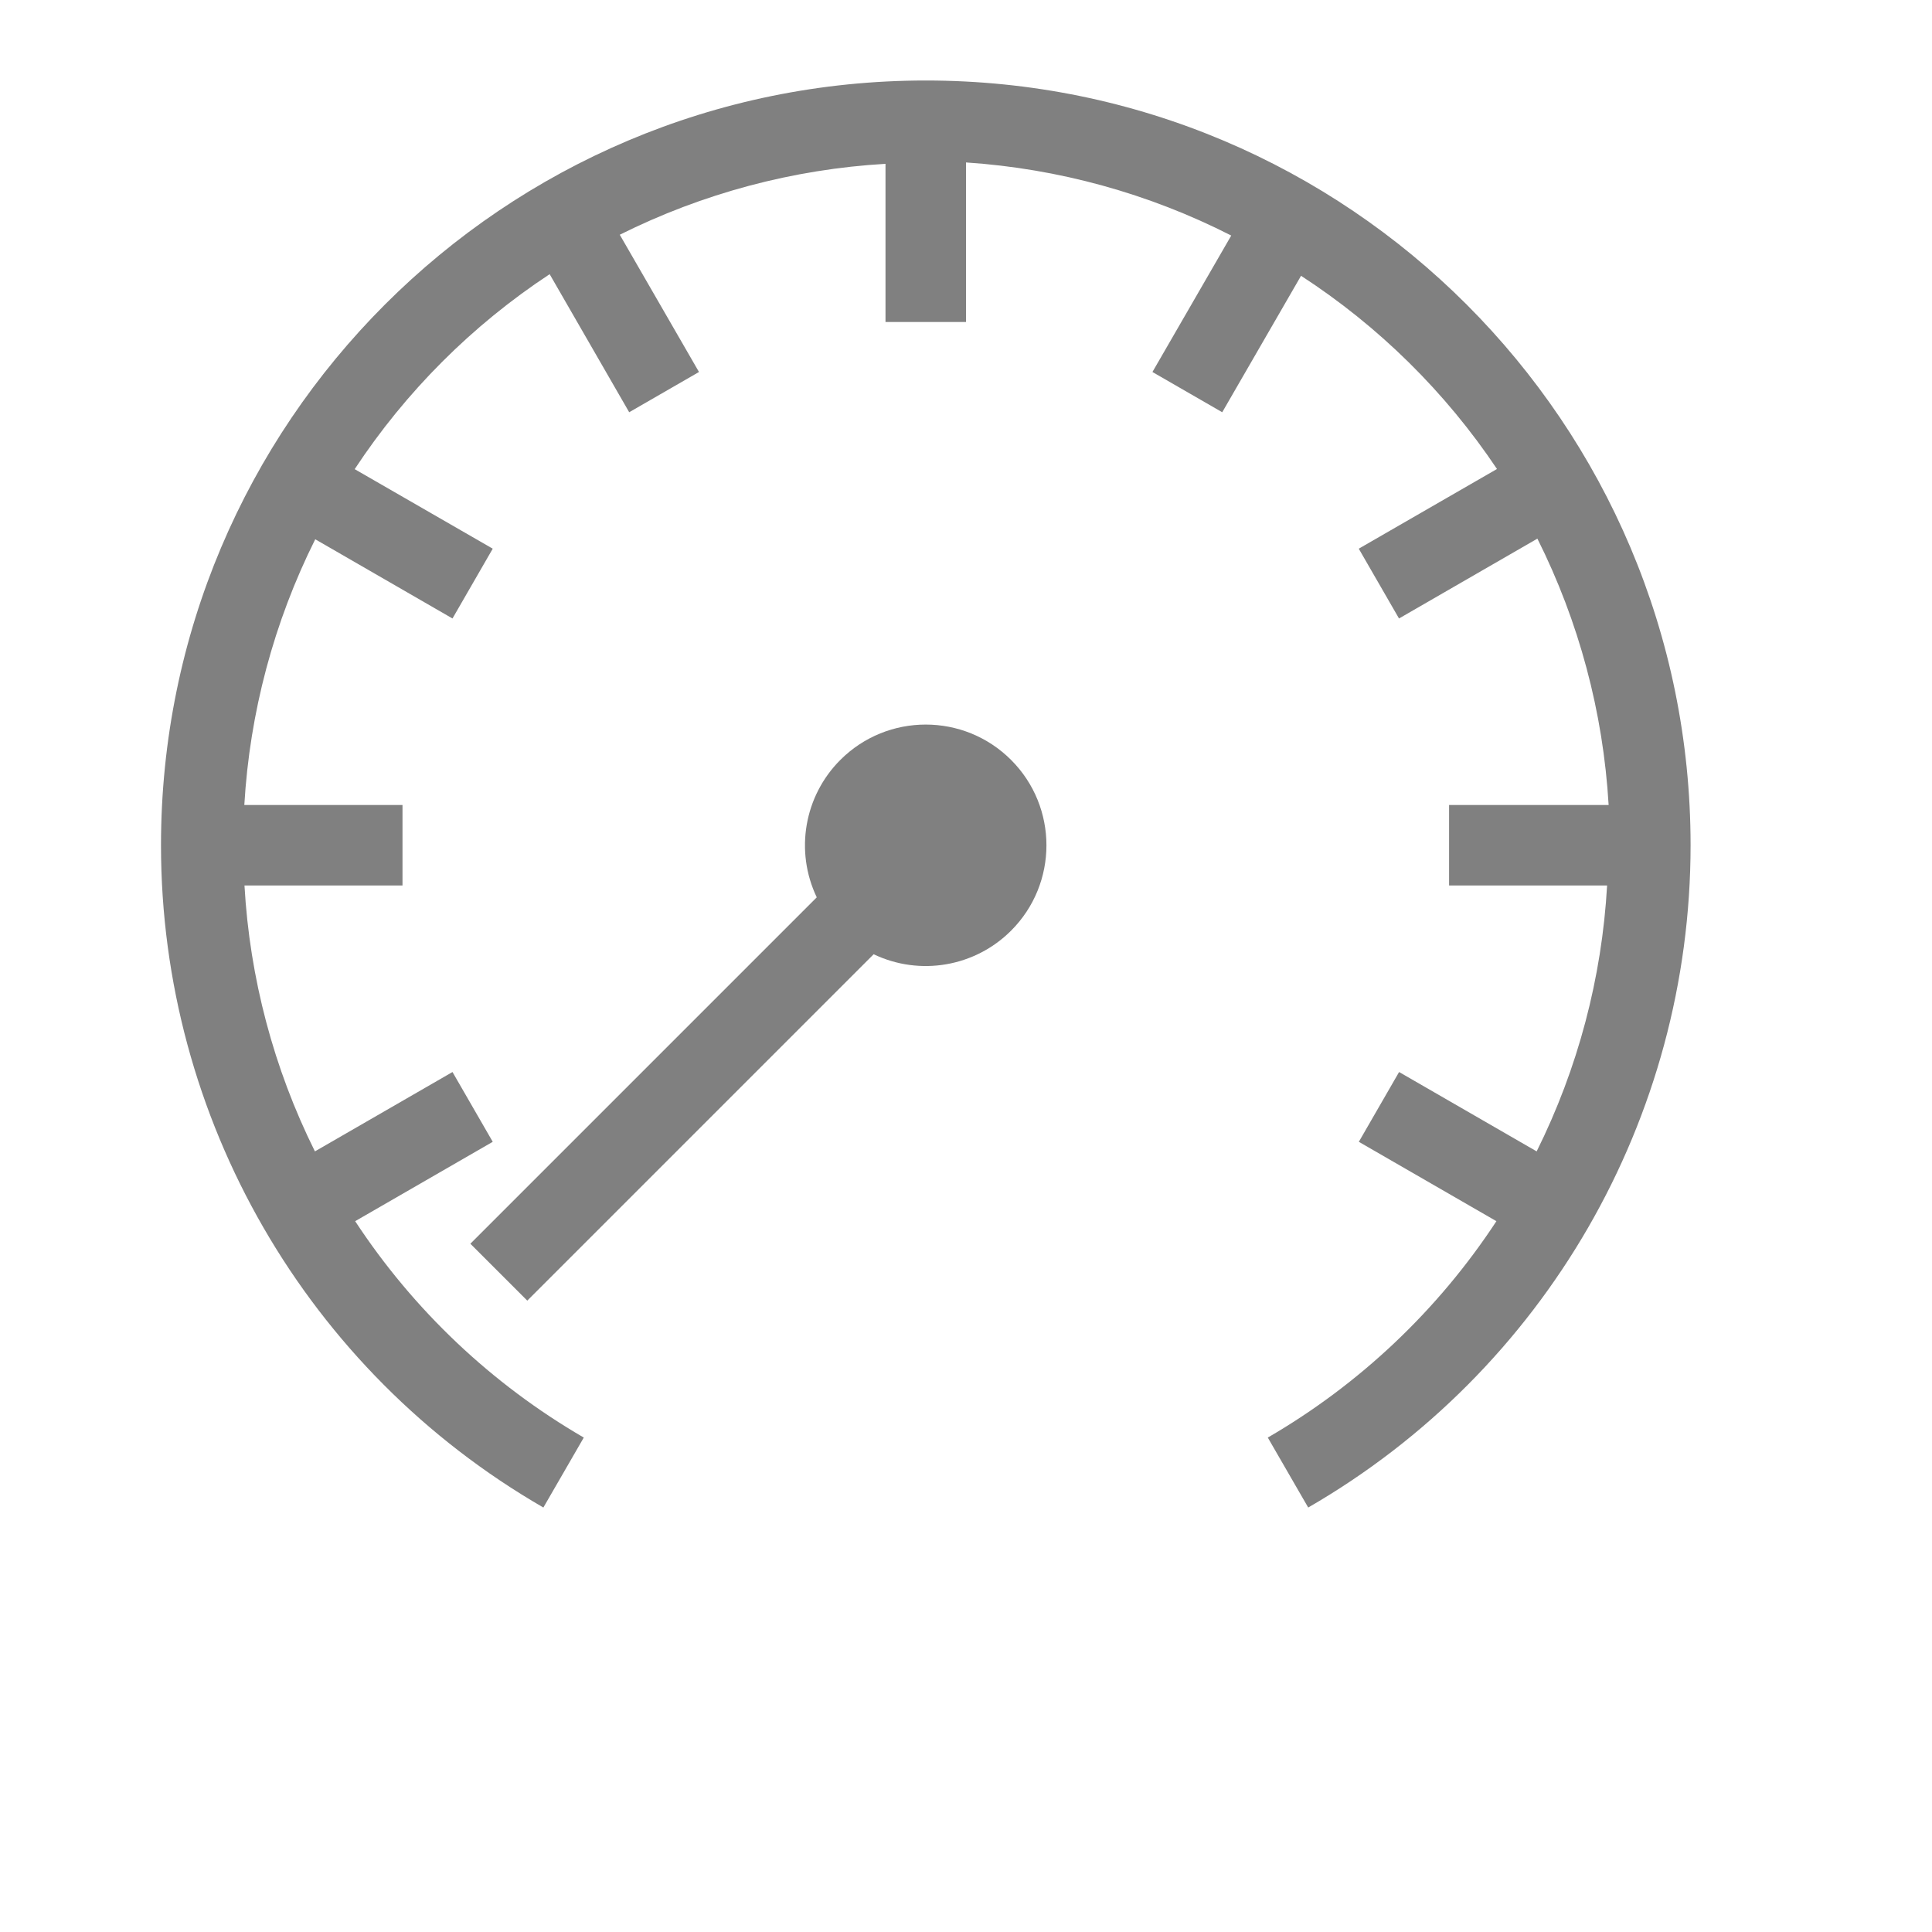
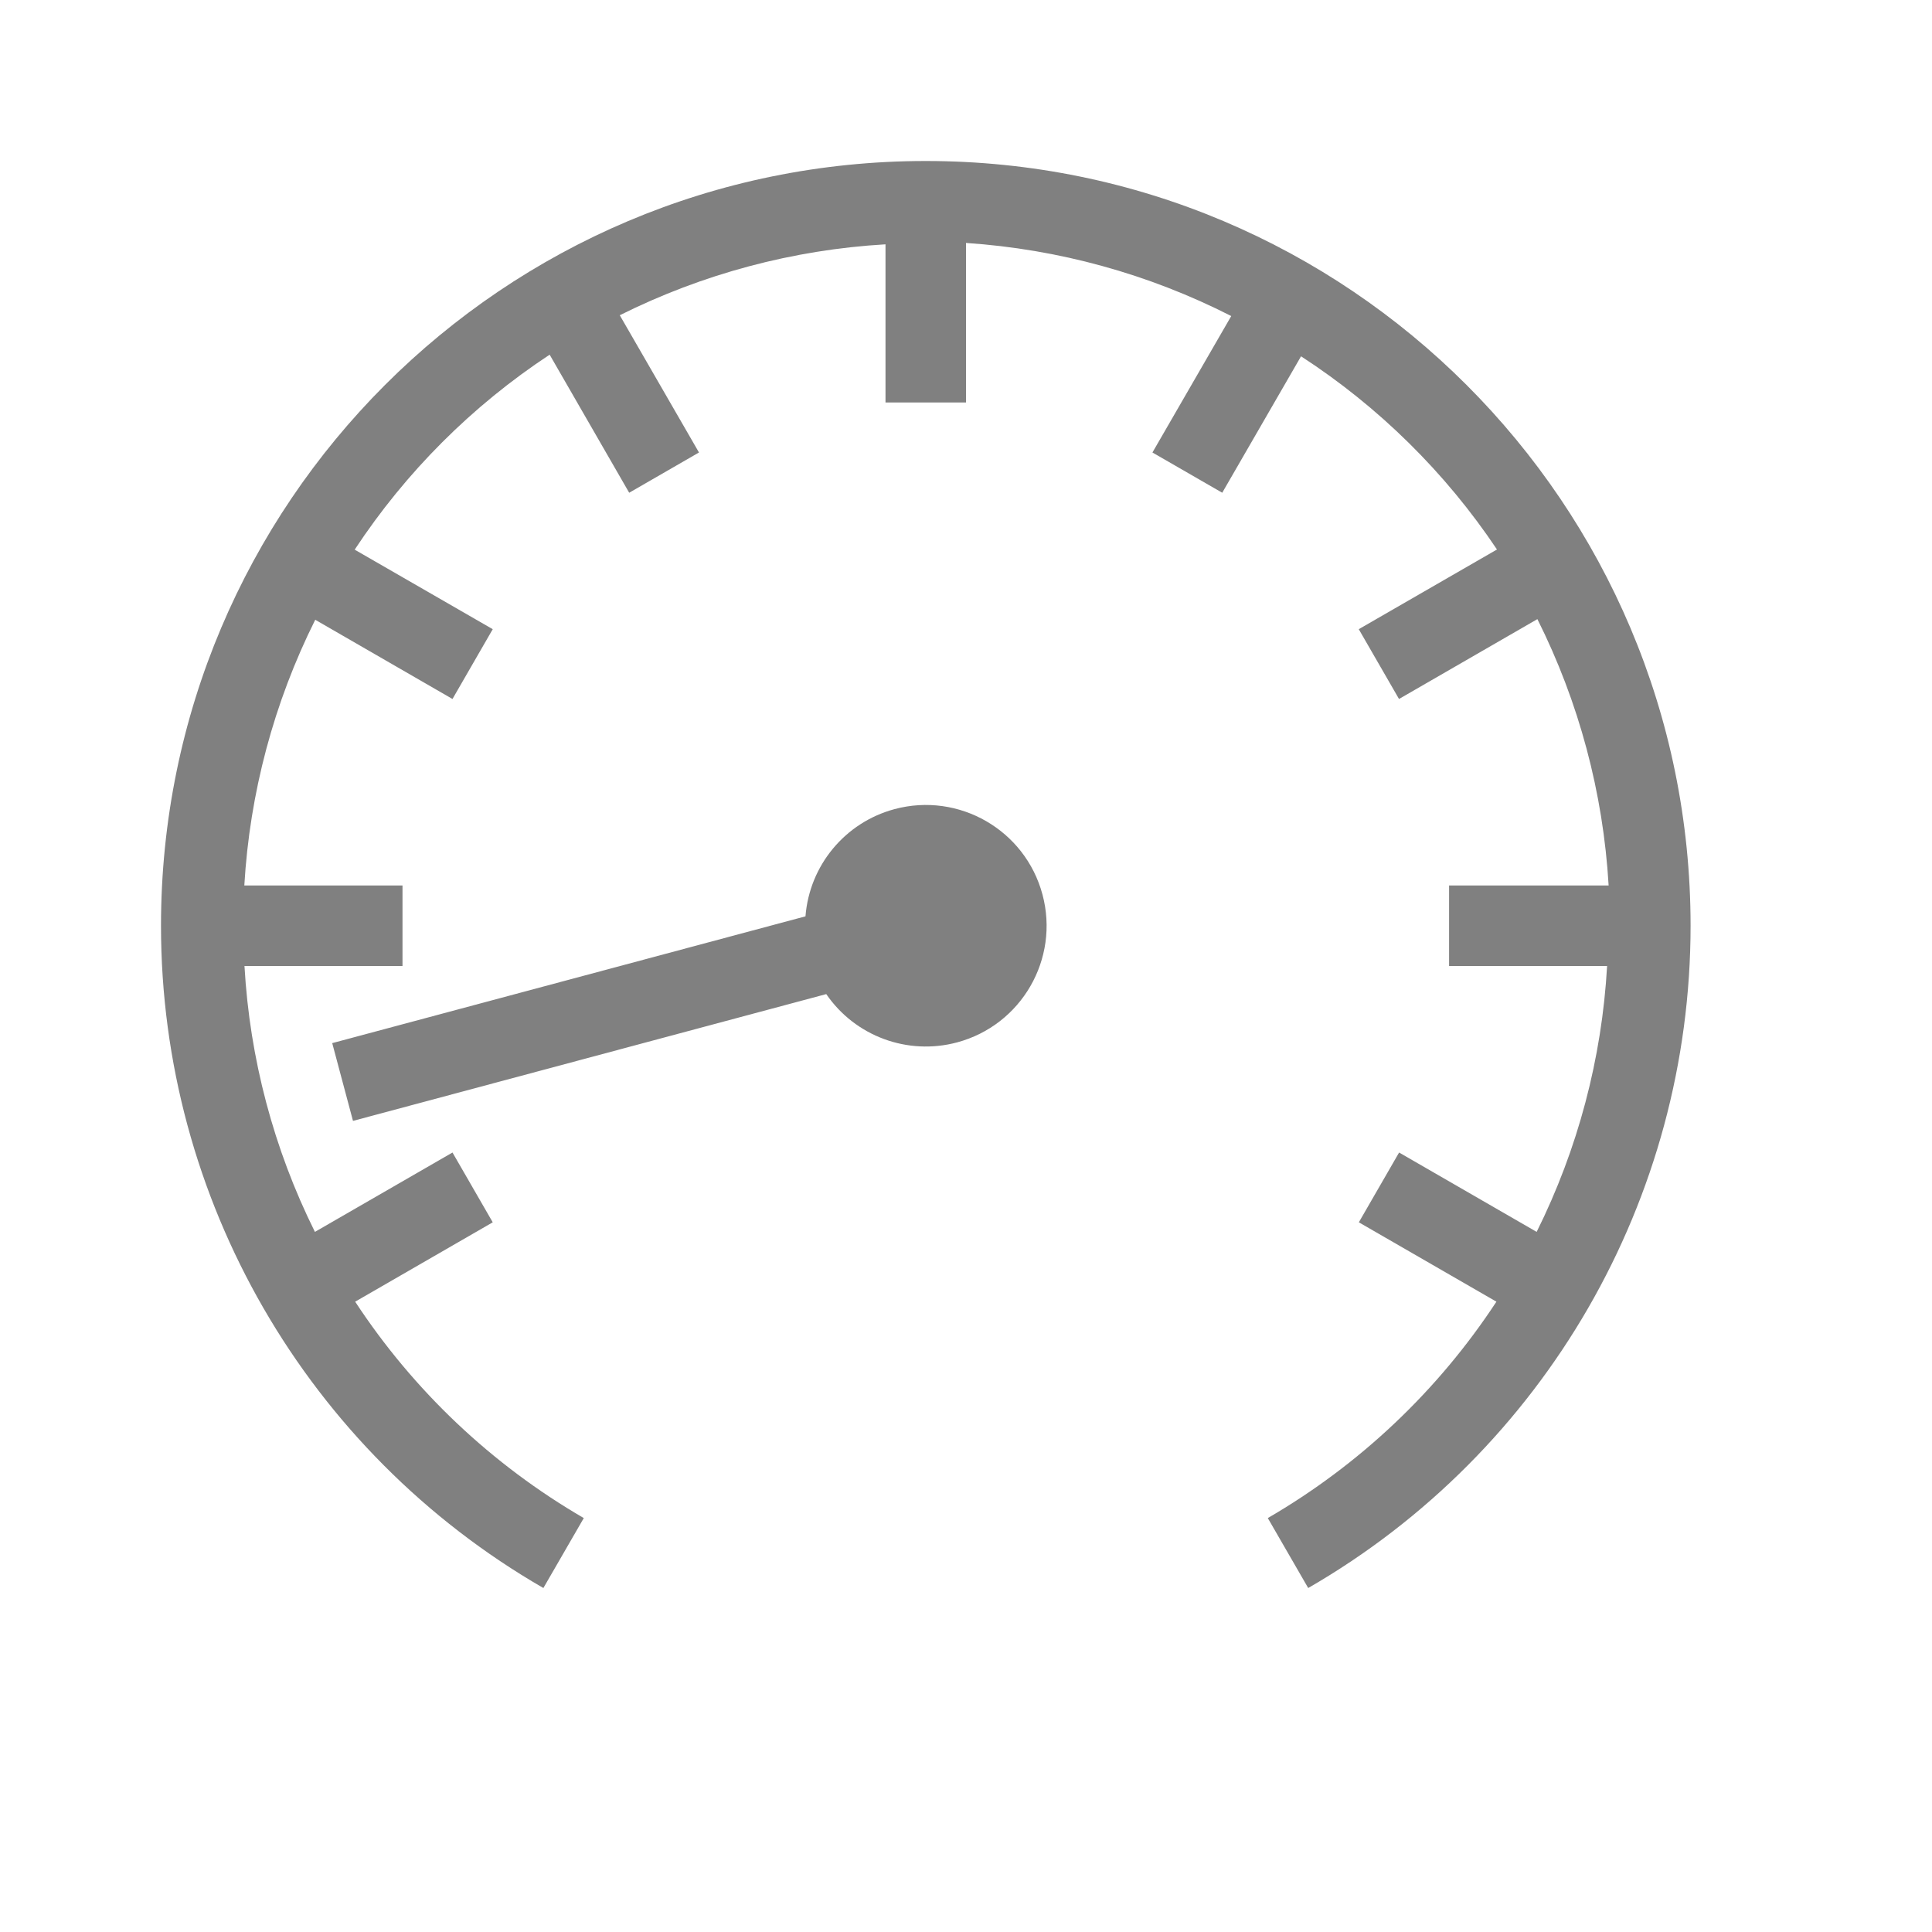
<svg xmlns="http://www.w3.org/2000/svg" viewBox="0 1 24 24" width="24" height="24" version="1.1" id="svg8">
  <defs id="defs2" />
  <g id="layer1">
    <g id="layer9" label="status" style="display:inline;stroke-width:0.8" transform="matrix(0.3307292,0,0,0.3307292,-294.812,62.37552)" />
    <g id="layer2" style="display:inline;stroke-width:0.8" transform="matrix(0.3307292,0,0,0.3307292,-215.1063,-59.00208)" />
    <g id="layer4" style="display:inline;stroke-width:0.8" transform="matrix(0.3307292,0,0,0.3307292,-215.1063,-59.00208)" />
    <g id="g1812" style="display:inline;stroke-width:0.8" transform="matrix(0.3307292,0,0,0.3307292,-215.1063,-59.00208)" />
    <g id="g6217" style="display:inline;stroke-width:0.8" transform="matrix(0.3307292,0,0,0.3307292,-215.1063,-59.00208)" />
    <g id="layer3" style="display:inline;stroke-width:0.8" transform="matrix(0.3307292,0,0,0.3307292,-215.1063,-59.00208)" />
    <g id="layer1-6" style="display:inline;stroke-width:0.8" transform="matrix(0.3307292,0,0,0.3307292,-215.1063,-59.00208)" />
-     <path id="path47" style="fill:#808080;fill-rule:evenodd;stroke-width:0.265;stroke-linecap:square;stroke-linejoin:round" d="m 11.5,2 a 9.5,9.5 0 0 0 -9.5,9.5 9.5,9.5 0 0 0 4.75,8.227 l 0.502,-0.869 a 8.5,8.5 0 0 1 -2.84,-2.688 l 1.709,-0.986 -0.5,-0.867 -1.709,0.986 a 8.5,8.5 0 0 1 -0.875,-3.303 h 1.963 v -1 h -1.965 a 8.5,8.5 0 0 1 0.881,-3.301 l 1.705,0.984 0.5,-0.867 -1.715,-0.988 a 8.5,8.5 0 0 1 2.422,-2.422 l 0.988,1.715 0.867,-0.5 -0.984,-1.705 a 8.5,8.5 0 0 1 3.301,-0.881 v 1.965 h 1 v -1.982 a 8.5,8.5 0 0 1 3.295,0.908 l -0.979,1.695 0.867,0.5 0.979,-1.695 a 8.5,8.5 0 0 1 2.434,2.4 l -1.717,0.99 0.5,0.867 1.719,-0.992 a 8.5,8.5 0 0 1 0.885,3.309 h -1.982 v 1 h 1.963 a 8.5,8.5 0 0 1 -0.875,3.303 l -1.709,-0.986 -0.5,0.867 1.709,0.986 a 8.5,8.5 0 0 1 -2.84,2.688 l 0.502,0.869 a 9.5,9.5 0 0 0 4.75,-8.227 9.5,9.5 0 0 0 -9.5,-9.5 z" />
-     <path id="path938" style="fill:#808080;fill-opacity:1;fill-rule:evenodd;stroke-width:0.423;stroke-linecap:square;stroke-linejoin:round" d="m 6.55,17.157 4.303,-4.303 a 1.5,1.5 0 0 0 1.707,-0.293 1.5,1.5 0 0 0 0,-2.121 1.5,1.5 0 0 0 -2.121,0 1.5,1.5 0 0 0 -0.293,1.707 l -4.303,4.303 z" />
+     <path id="path47" style="fill:#808080;fill-rule:evenodd;stroke-width:0.265;stroke-linecap:square;stroke-linejoin:round" d="m 11.5,3 a 9.5,9.5 0 0 0 -9.5,9.5 9.5,9.5 0 0 0 4.75,8.227 l 0.502,-0.869 a 8.5,8.5 0 0 1 -2.84,-2.688 l 1.709,-0.986 -0.5,-0.867 -1.709,0.986 a 8.5,8.5 0 0 1 -0.875,-3.303 h 1.963 v -1 h -1.965 a 8.5,8.5 0 0 1 0.881,-3.301 l 1.705,0.984 0.5,-0.867 -1.715,-0.988 a 8.5,8.5 0 0 1 2.422,-2.422 l 0.988,1.715 0.867,-0.5 -0.984,-1.705 a 8.5,8.5 0 0 1 3.301,-0.881 v 1.965 h 1 v -1.982 a 8.5,8.5 0 0 1 3.295,0.908 l -0.979,1.695 0.867,0.5 0.979,-1.695 a 8.5,8.5 0 0 1 2.434,2.4 l -1.717,0.99 0.5,0.867 1.719,-0.992 a 8.5,8.5 0 0 1 0.885,3.309 h -1.982 v 1 h 1.963 a 8.5,8.5 0 0 1 -0.875,3.303 l -1.709,-0.986 -0.5,0.867 1.709,0.986 a 8.5,8.5 0 0 1 -2.84,2.688 l 0.502,0.869 a 9.5,9.5 0 0 0 4.75,-8.227 9.5,9.5 0 0 0 -9.5,-9.5 z" />
+     <path id="path938" style="fill:#808080;fill-opacity:1;fill-rule:evenodd;stroke-width:0.423;stroke-linecap:square;stroke-linejoin:round" d="m 4.385,14.924 5.879,-1.575 a 1.5,1.5 0 0 0 1.625,0.6 1.5,1.5 0 0 0 1.061,-1.837 1.5,1.5 0 0 0 -1.837,-1.061 1.5,1.5 0 0 0 -1.107,1.332 l -5.879,1.575 z" />
  </g>
</svg>
